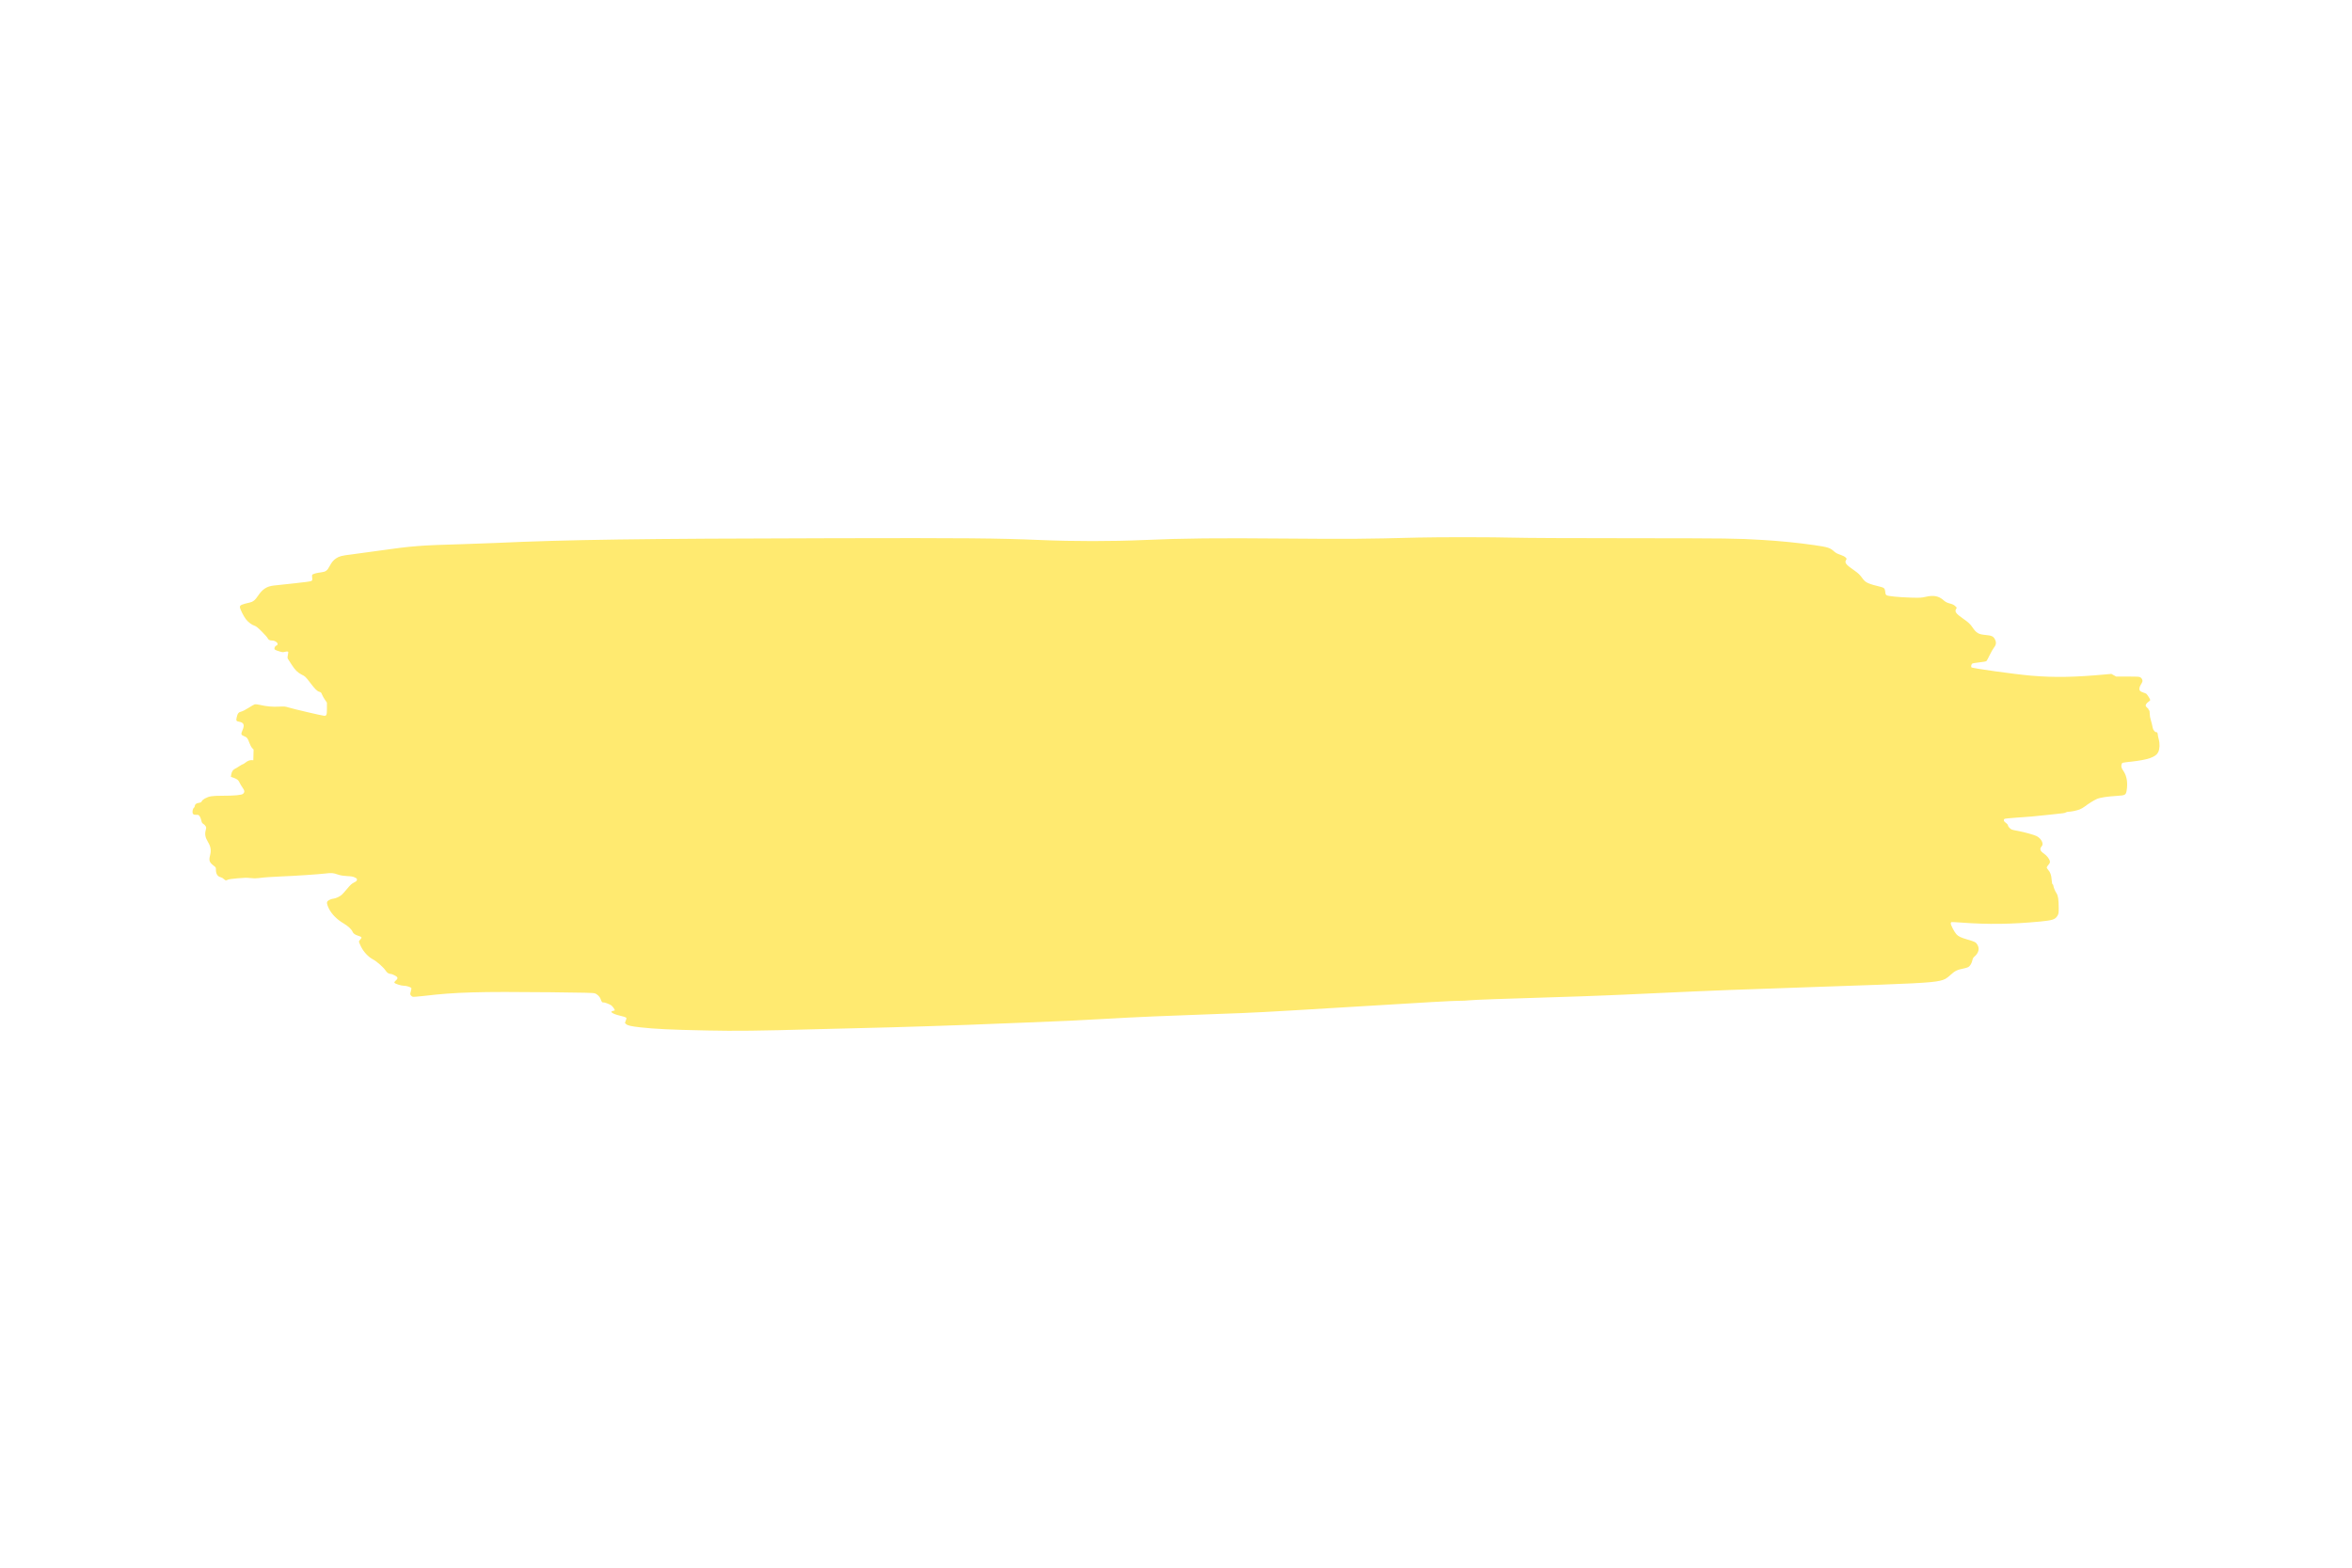
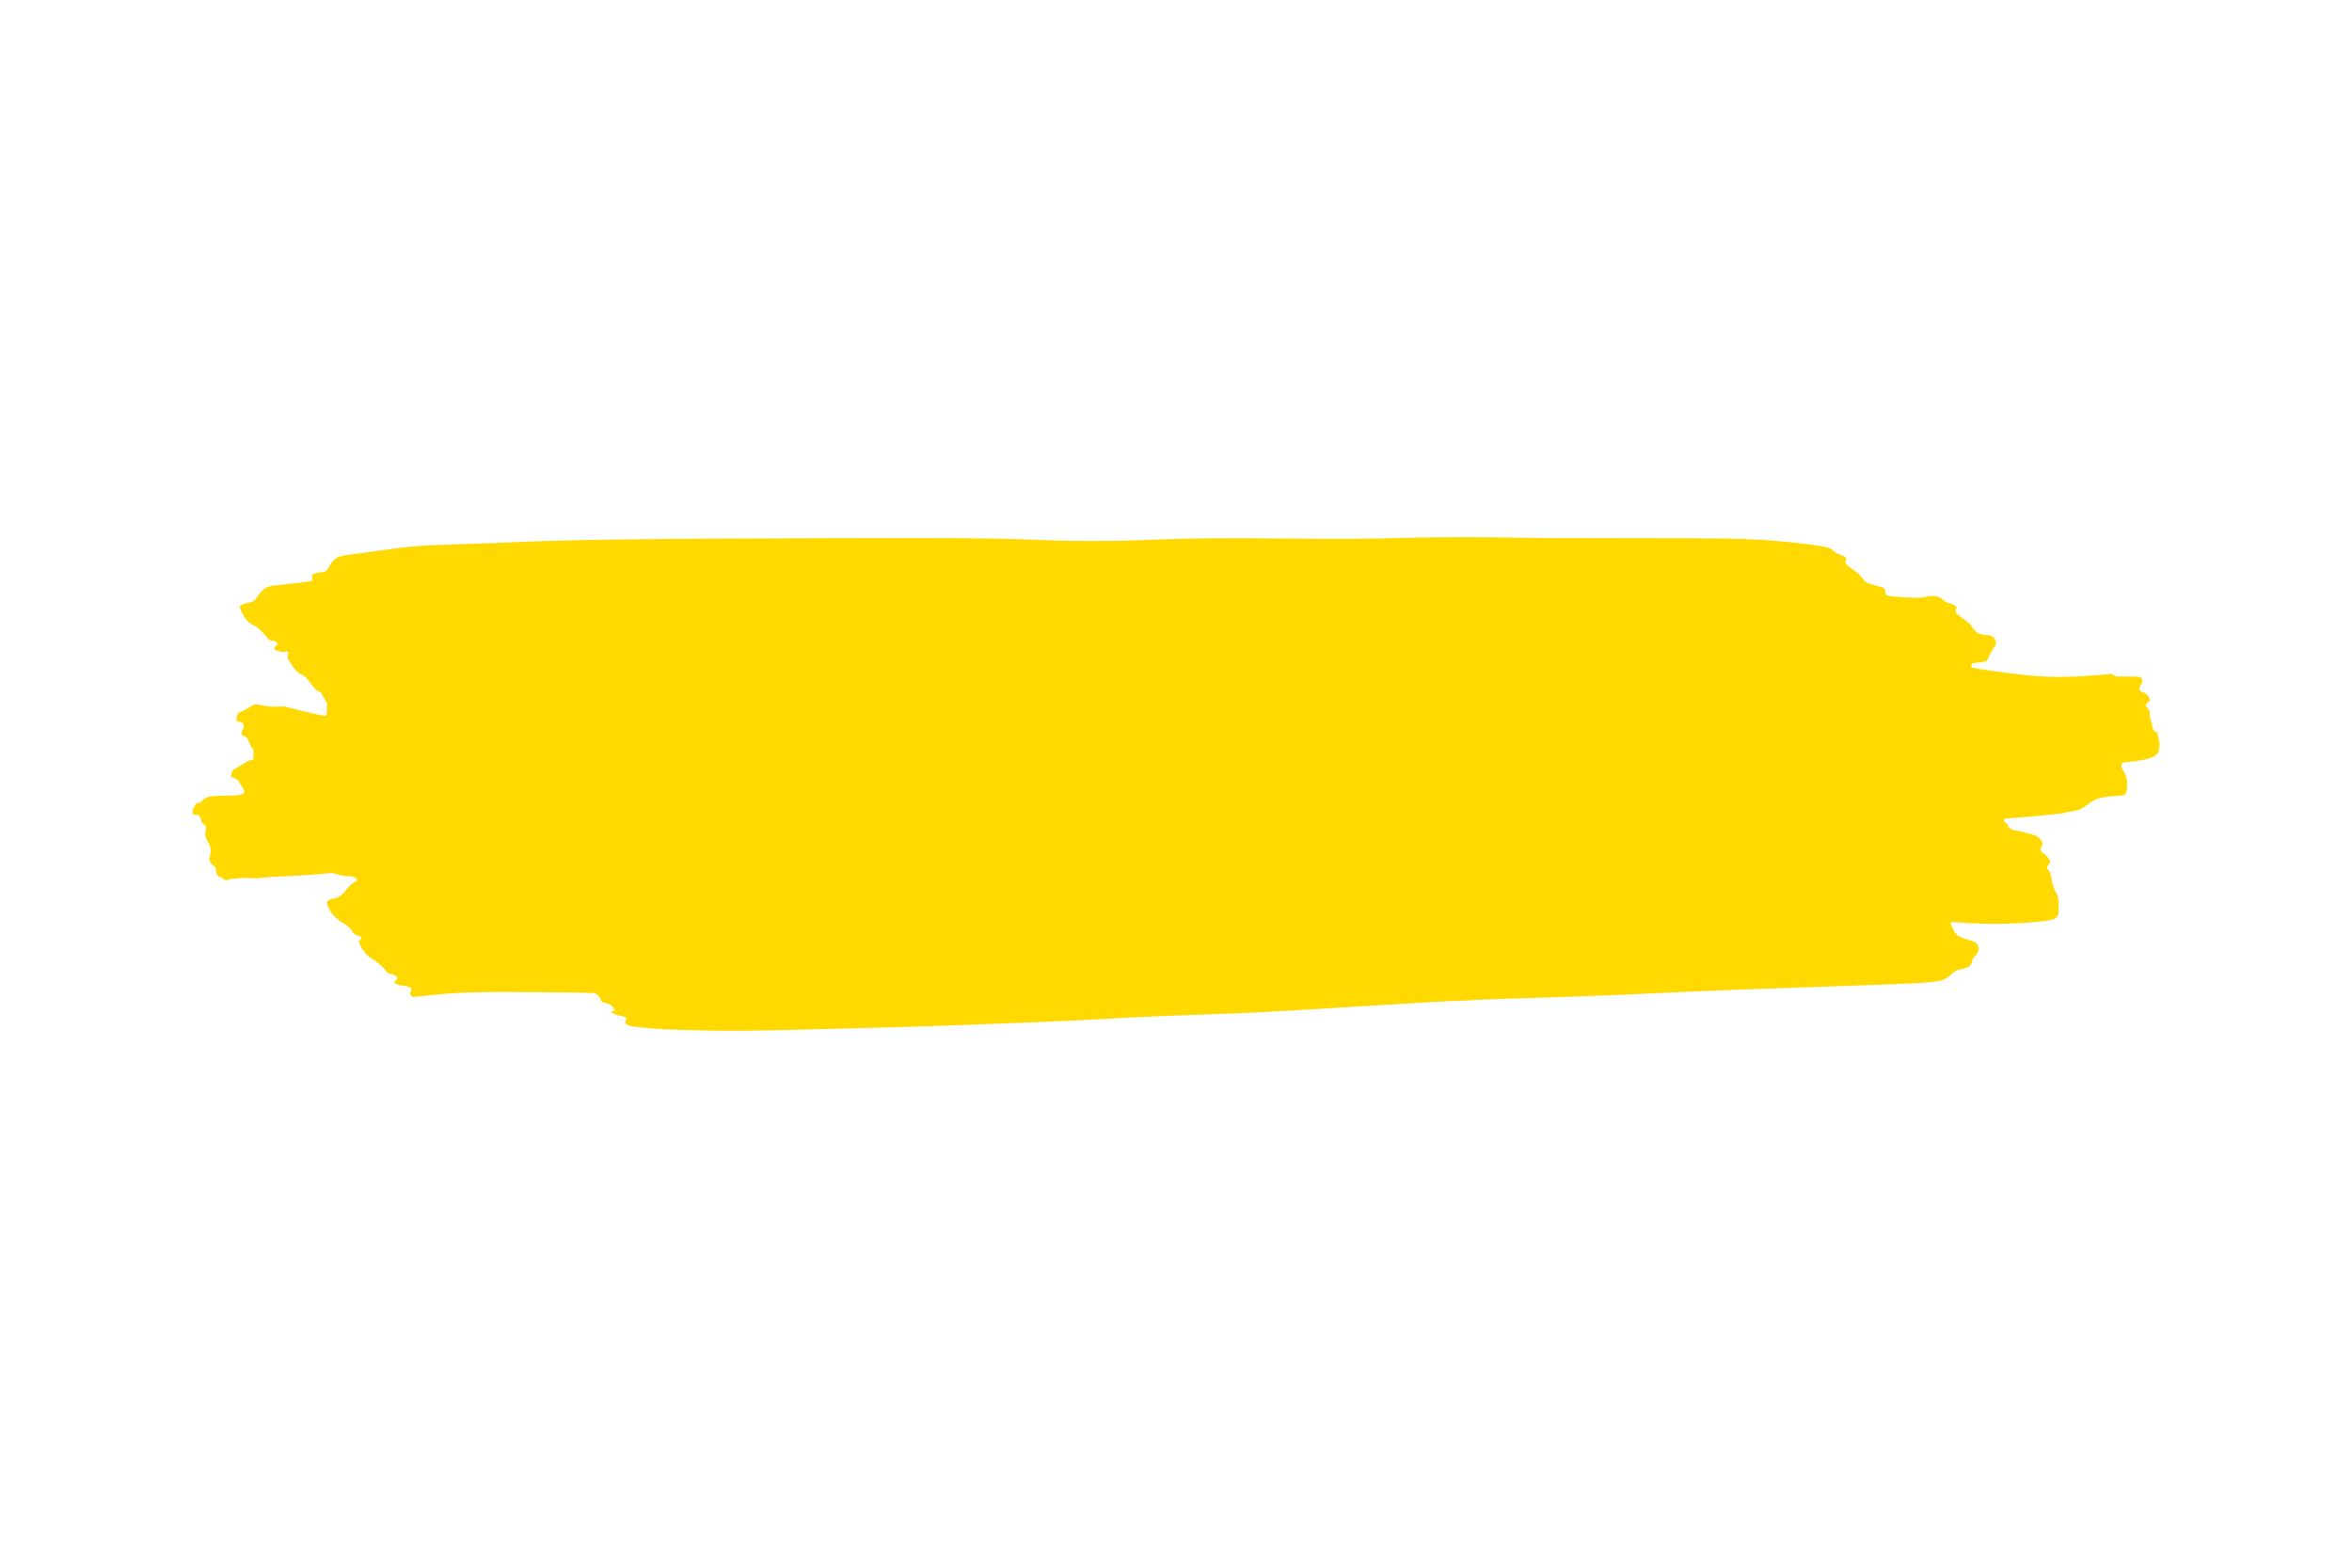
<svg xmlns="http://www.w3.org/2000/svg" version="1.0" width="5000pt" height="3333pt" viewBox="0 0 5000 3333" preserveAspectRatio="xMidYMid meet">
-   <g transform="translate(0,3333) scale(0.1,-0.1)" fill="#ffea70" stroke="none">
+   <g transform="translate(0,3333) scale(0.1,-0.1)" fill="#ffd900" stroke="none">
    <path d="M30145 21900 c-1128 -30 -1481 -32 -2802 -21 -1493 13 -2183 6 -3018 -31 -693 -30 -1500 -30 -2210 0 -888 38 -1614 45 -4405 38 -4155 -9 -5621 -30 -7180 -101 -173 -8 -484 -19 -690 -25 -907 -25 -1074 -38 -1791 -140 -229 -33 -492 -69 -586 -80 -194 -23 -250 -37 -316 -81 -59 -39 -97 -84 -142 -171 -49 -93 -83 -116 -181 -128 -98 -11 -180 -35 -188 -55 -3 -8 -3 -37 1 -64 5 -44 3 -50 -18 -64 -16 -10 -134 -26 -369 -51 -190 -20 -383 -41 -429 -46 -151 -17 -241 -76 -338 -221 -58 -88 -102 -124 -168 -139 -185 -43 -215 -57 -215 -98 0 -39 78 -195 129 -260 51 -64 120 -116 183 -137 35 -12 71 -41 155 -125 61 -60 115 -122 122 -138 14 -35 48 -52 99 -52 69 0 139 -62 106 -94 -8 -9 -20 -16 -24 -16 -17 0 -42 -49 -35 -69 5 -15 28 -28 91 -47 76 -24 89 -25 129 -14 24 7 52 10 61 6 17 -6 17 -5 -2 -108 -4 -25 0 -41 20 -68 14 -19 44 -66 67 -104 68 -109 131 -171 215 -212 70 -34 78 -41 171 -162 114 -149 154 -189 204 -202 31 -9 39 -17 54 -56 10 -26 37 -75 61 -110 l44 -64 0 -124 c0 -136 -7 -156 -56 -156 -35 0 -662 146 -759 177 -74 23 -89 24 -205 18 -138 -7 -269 5 -400 36 -46 11 -97 17 -112 14 -15 -4 -74 -37 -133 -75 -64 -41 -125 -73 -156 -80 -59 -14 -79 -40 -98 -126 -15 -66 -8 -79 48 -89 106 -18 126 -68 75 -184 -36 -80 -30 -99 33 -123 62 -23 82 -47 116 -147 16 -44 39 -87 57 -106 l31 -32 -3 -114 -3 -114 -30 2 c-43 4 -88 -13 -137 -52 -24 -19 -49 -35 -56 -35 -7 0 -34 -15 -60 -32 -25 -18 -69 -44 -96 -58 -56 -27 -80 -64 -92 -136 l-6 -42 48 -16 c78 -26 111 -51 133 -100 11 -25 40 -74 64 -108 50 -70 53 -100 13 -137 -29 -27 -181 -41 -451 -41 -209 0 -270 -10 -359 -58 -29 -15 -56 -39 -64 -54 -13 -28 -21 -32 -84 -43 -39 -6 -68 -35 -68 -68 0 -10 -9 -26 -20 -35 -27 -23 -37 -100 -17 -127 12 -16 27 -20 68 -20 49 0 55 -3 75 -33 13 -18 28 -58 34 -87 9 -44 17 -58 41 -72 17 -10 39 -31 49 -48 17 -28 17 -33 2 -92 -21 -81 -8 -151 47 -242 63 -105 75 -182 46 -291 -28 -106 -14 -146 74 -214 49 -37 51 -40 51 -87 0 -92 36 -148 107 -163 17 -4 45 -20 62 -37 35 -33 45 -35 84 -14 18 9 98 21 209 30 144 13 198 14 274 5 67 -8 115 -8 167 -1 99 14 301 29 492 36 260 9 780 44 924 61 145 17 169 15 280 -23 56 -18 104 -26 190 -31 95 -4 124 -10 164 -29 42 -21 48 -28 45 -51 -2 -22 -15 -33 -63 -57 -49 -25 -75 -49 -147 -135 -48 -58 -100 -115 -115 -128 -46 -38 -120 -72 -171 -79 -49 -6 -95 -25 -124 -51 -28 -24 -21 -70 24 -162 57 -115 173 -233 309 -312 97 -57 171 -126 193 -178 16 -39 50 -64 116 -85 83 -26 91 -38 52 -78 -18 -18 -32 -40 -32 -49 0 -9 21 -58 46 -109 58 -114 155 -217 254 -269 79 -40 226 -172 270 -240 30 -47 68 -70 117 -70 7 0 38 -12 68 -27 75 -37 83 -64 30 -110 -22 -19 -35 -38 -32 -46 9 -24 142 -67 206 -67 56 0 142 -28 156 -50 3 -5 -2 -36 -11 -69 -16 -55 -16 -62 -1 -84 9 -14 28 -27 42 -31 14 -4 121 5 238 18 667 80 1163 94 2687 78 715 -8 913 -12 944 -23 56 -19 111 -75 127 -129 14 -47 36 -72 56 -65 18 6 122 -32 165 -60 30 -20 78 -87 78 -109 0 -2 -18 -7 -39 -11 -81 -14 -7 -64 145 -100 62 -14 119 -32 129 -39 16 -12 16 -15 -1 -64 l-19 -52 25 -25 c31 -30 105 -47 300 -69 316 -35 636 -51 1425 -67 595 -13 1113 -7 2270 26 281 8 731 19 1000 25 719 15 2258 65 2925 95 63 3 295 12 515 20 731 27 1363 57 1820 85 490 30 1330 66 2310 100 798 27 992 38 2755 145 1783 109 2248 135 2378 135 76 0 174 4 218 10 78 10 780 36 1764 65 465 14 843 27 1145 40 66 3 228 10 360 15 132 6 476 22 765 35 1134 53 1759 77 3490 135 1926 64 2299 83 2489 126 99 22 139 45 229 127 90 83 141 108 271 133 41 8 89 22 105 32 37 22 72 80 86 145 7 34 19 56 40 74 93 78 117 170 67 255 -31 53 -53 65 -202 108 -153 45 -200 67 -246 117 -43 47 -119 193 -119 229 0 12 6 24 14 27 7 3 98 -1 202 -9 575 -43 1073 -37 1689 22 259 25 317 44 363 122 25 44 27 54 27 162 -1 188 -13 268 -48 318 -29 43 -67 137 -67 167 0 9 -6 18 -14 21 -9 4 -16 33 -21 97 -7 102 -28 160 -75 213 -16 19 -30 41 -30 48 0 8 16 33 36 57 30 36 35 49 31 76 -8 49 -61 117 -126 163 -86 60 -97 101 -44 161 44 51 -15 163 -113 212 -54 27 -264 85 -389 108 -66 11 -129 26 -140 31 -37 19 -74 60 -80 90 -5 19 -20 37 -46 54 -41 25 -52 61 -26 82 7 6 123 18 257 27 263 17 328 22 690 61 329 34 332 35 357 50 12 8 38 14 57 14 51 0 174 25 236 49 30 11 80 40 110 63 84 64 184 126 253 158 69 32 216 54 450 69 155 9 171 19 187 116 26 161 3 304 -66 407 -46 67 -55 98 -43 143 12 41 2 38 204 60 360 40 525 97 575 201 33 68 38 180 11 277 -11 42 -21 91 -21 107 0 19 -7 33 -20 40 -11 6 -20 8 -20 4 0 -13 -42 30 -55 56 -7 14 -15 45 -19 70 -4 25 -18 80 -31 123 -16 49 -25 102 -25 141 0 44 -5 67 -15 76 -8 7 -15 18 -15 25 0 7 -6 15 -14 18 -8 3 -22 17 -31 31 -15 22 -15 27 -1 54 9 17 31 40 51 52 19 12 35 28 35 36 0 18 -60 113 -82 132 -8 6 -36 19 -63 26 -26 8 -55 22 -66 32 -28 25 -24 79 10 133 16 25 32 56 35 67 9 30 -9 70 -41 91 -24 16 -53 18 -273 18 l-245 0 -50 28 -50 28 -115 -10 c-670 -62 -1096 -69 -1585 -28 -361 31 -1262 157 -1276 178 -11 17 -3 59 15 77 8 8 69 19 151 28 76 8 145 20 153 27 8 6 39 63 68 125 30 63 72 136 94 164 48 61 53 110 17 178 -32 60 -70 78 -198 89 -148 13 -195 40 -278 163 -45 67 -91 110 -201 186 -152 106 -182 149 -144 207 15 23 15 26 -17 54 -35 33 -55 42 -142 66 -41 12 -74 30 -110 62 -103 92 -210 112 -381 73 -91 -21 -113 -22 -309 -17 -262 8 -490 30 -521 51 -19 12 -24 26 -28 72 -6 65 -25 88 -86 103 -270 65 -331 92 -389 171 -70 95 -94 118 -184 181 -179 123 -211 166 -173 224 15 23 15 26 -13 53 -18 18 -59 39 -112 57 -61 20 -96 39 -132 71 -88 78 -130 91 -419 133 -336 49 -725 88 -1110 111 -556 33 -676 34 -2775 36 -1326 0 -2266 5 -2510 12 -416 12 -1583 13 -2030 2z" />
  </g>
</svg>
